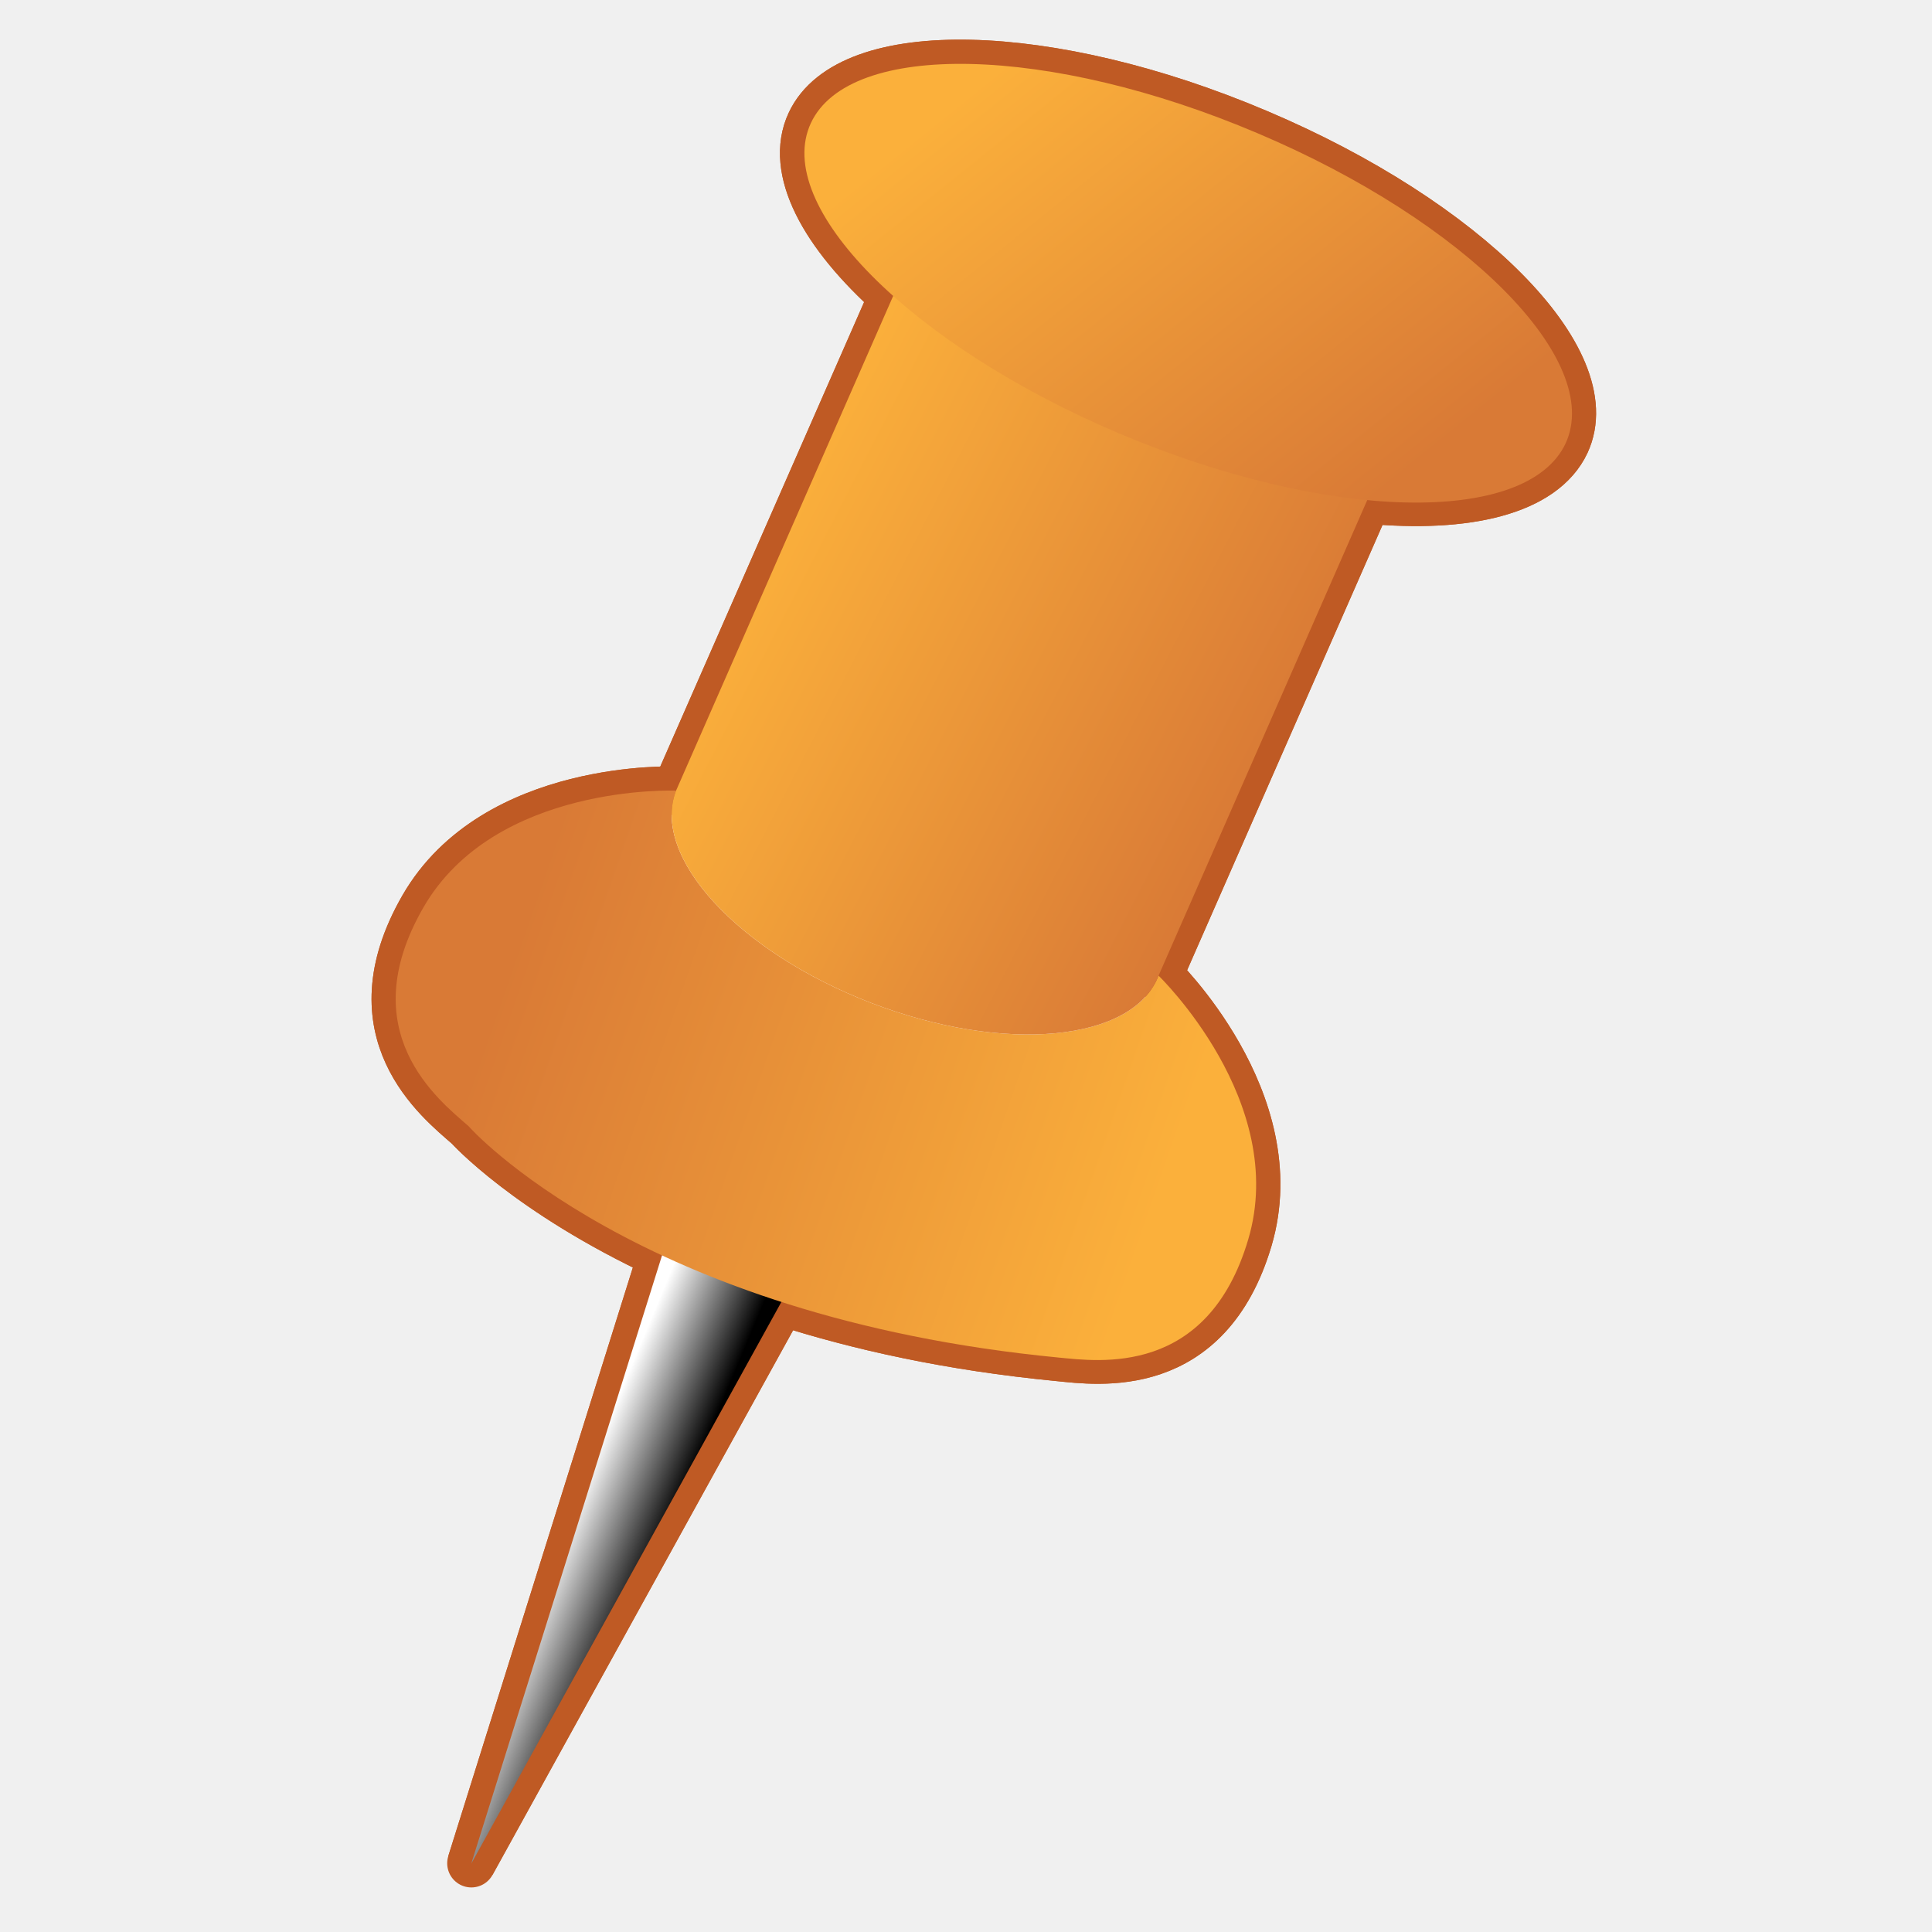
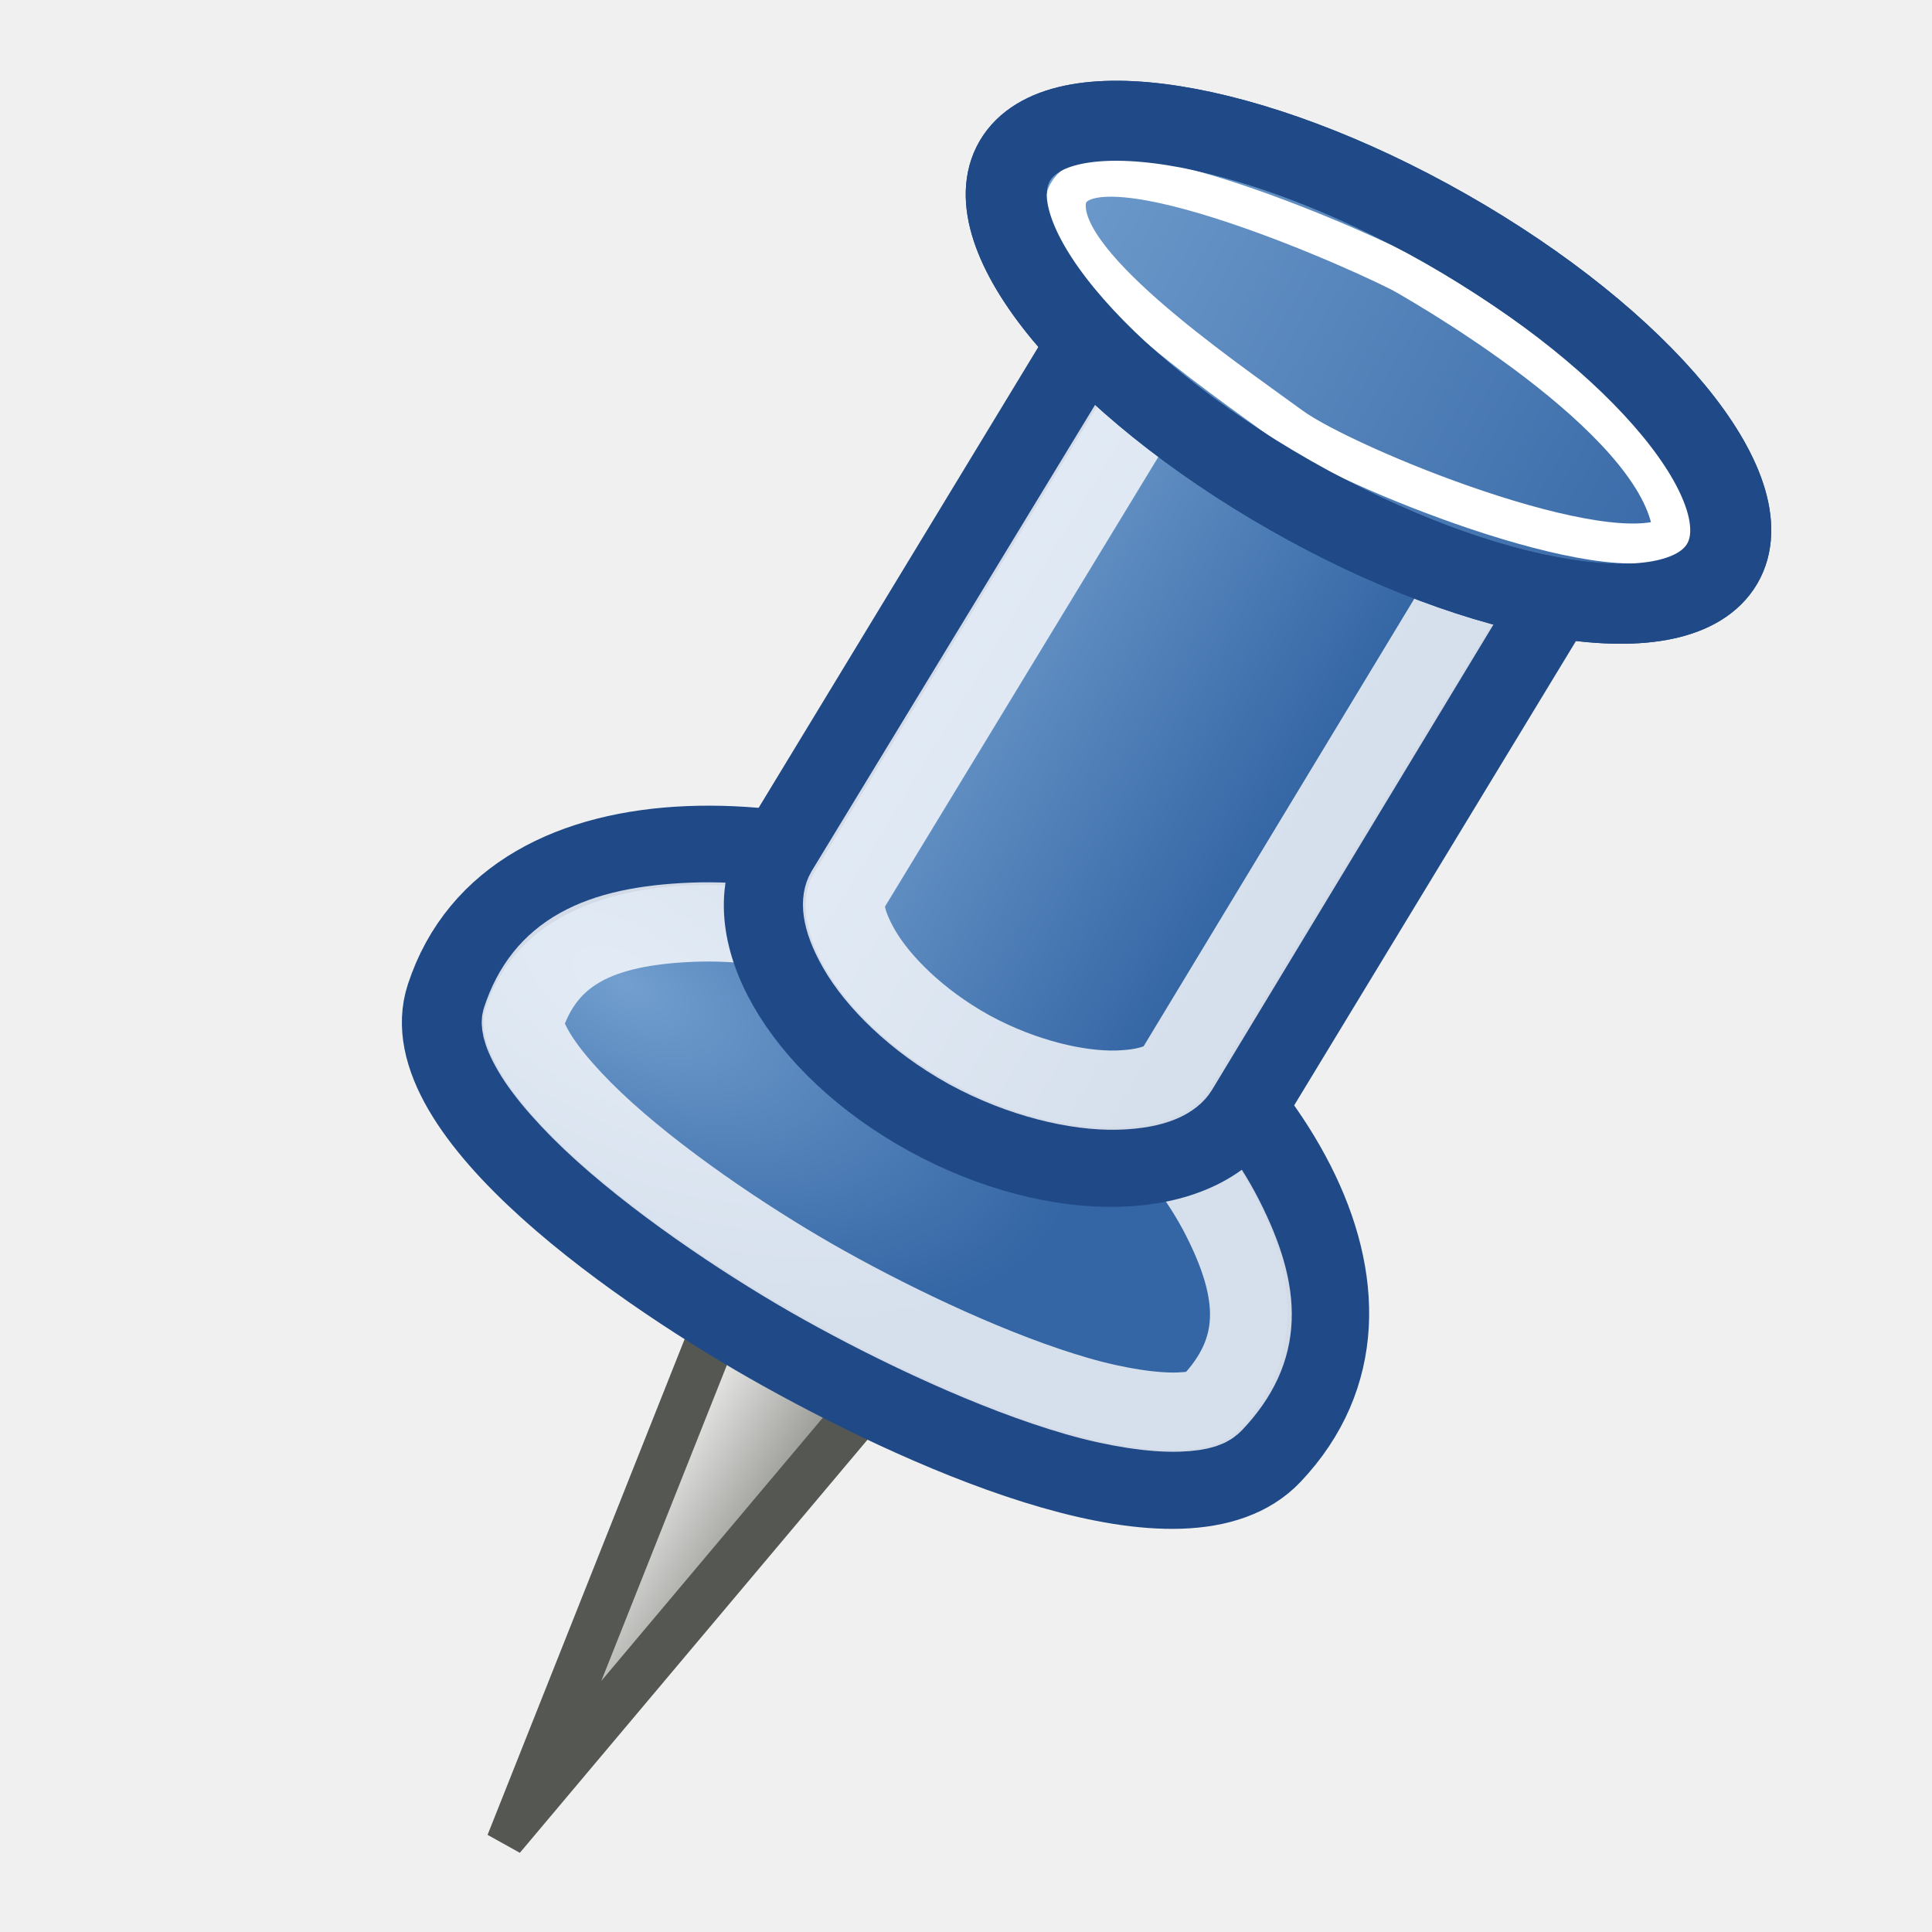
- <svg xmlns="http://www.w3.org/2000/svg" version="1.0" id="svg2" x="0px" y="0px" width="30px" height="30px" viewBox="0 0 30 30" enable-background="new 0 0 30 30" xml:space="preserve">
-   <g>
-     <g>
-       <path fill="#FFFFFF" stroke="#BF5A24" stroke-width="0.75" d="M19.529,2.069c-3.234-1.374-6.346-1.444-6.943-0.158    c-0.334,0.719,0.189,1.71,1.283,2.685l-3.371,7.681c0,0-2.812-0.117-3.924,1.813c-1.113,1.936,0.234,2.988,0.703,3.398    c-0.001,0,0.92,1.023,3.005,1.996l-2.963,9.449l4.816-8.726c1.189,0.384,2.613,0.702,4.303,0.865    c0.621,0.062,2.314,0.305,2.947-1.834c0.631-2.142-1.395-4.095-1.395-4.095l3.242-7.387c1.555,0.149,2.73-0.139,3.078-0.88    C24.904,5.597,22.766,3.44,19.529,2.069z" />
-     </g>
-     <g>
-       <path fill="none" stroke="#BF5A24" stroke-width="0.75" stroke-linecap="round" stroke-linejoin="round" d="M19.529,2.069    c-3.234-1.374-6.346-1.444-6.943-0.158c-0.334,0.719,0.189,1.71,1.283,2.685l-3.371,7.681c0,0-2.812-0.117-3.924,1.813    c-1.113,1.936,0.234,2.988,0.703,3.398c-0.001,0,0.92,1.023,3.005,1.996l-2.963,9.449l4.816-8.726    c1.189,0.384,2.613,0.702,4.303,0.865c0.621,0.062,2.314,0.305,2.947-1.834c0.631-2.142-1.395-4.095-1.395-4.095l3.242-7.387    c1.555,0.149,2.73-0.139,3.078-0.88C24.904,5.597,22.766,3.44,19.529,2.069z" />
+ <svg xmlns="http://www.w3.org/2000/svg" xmlns:xlink="http://www.w3.org/1999/xlink" width="24" height="24" id="svg2" version="1.1">
+   <defs id="defs4">
+     <linearGradient id="linearGradient4033">
+       <stop style="stop-color:#729fcf;stop-opacity:1;" offset="0" id="stop4035" />
+       <stop style="stop-color:#3465a4;stop-opacity:1;" offset="1" id="stop4037" />
+     </linearGradient>
+     <linearGradient id="linearGradient3998">
+       <stop style="stop-color:#eeeeec;stop-opacity:1;" offset="0" id="stop4000" />
+       <stop style="stop-color:#888a85;stop-opacity:1;" offset="1" id="stop4002" />
+     </linearGradient>
+     <linearGradient gradientTransform="translate(564,-2289)" y2="2313.492" x2="-553.925" y1="2312.905" x1="-555.331" gradientUnits="userSpaceOnUse" id="SVGID_1_">
+       <stop id="stop2829" style="stop-color:#FFFFFF" offset="0" />
+       <stop id="stop2831" style="stop-color:#000000" offset="1" />
+     </linearGradient>
+     <linearGradient gradientTransform="matrix(-0.6898,-0.724,-0.724,0.6898,-2402.682,-3539.513)" y2="701.801" x2="-4245.816" y1="706.721" x1="-4236.267" gradientUnits="userSpaceOnUse" id="SVGID_2_">
+       <stop id="stop2836" style="stop-color:#D97A36" offset="0" />
+       <stop id="stop2838" style="stop-color:#FBB03B" offset="1" />
+     </linearGradient>
+     <linearGradient gradientTransform="translate(376,-1526)" y2="1533.778" x2="-363.897" y1="1537.723" x1="-356.239" gradientUnits="userSpaceOnUse" id="SVGID_3_">
+       <stop id="stop2843" style="stop-color:#D97A36" offset="0" />
+       <stop id="stop2845" style="stop-color:#FBB03B" offset="1" />
+     </linearGradient>
+     <linearGradient gradientTransform="matrix(0.914,0.4056,-0.4056,0.914,511.3918,-1493.961)" y2="1567.545" x2="153.245" y1="1571.609" x1="161.134" gradientUnits="userSpaceOnUse" id="SVGID_4_">
+       <stop id="stop2850" style="stop-color:#D97A36" offset="0" />
+       <stop id="stop2852" style="stop-color:#FBB03B" offset="1" />
+     </linearGradient>
+     <linearGradient xlink:href="#SVGID_1_" id="linearGradient3751" gradientUnits="userSpaceOnUse" gradientTransform="translate(564,-2289)" x1="-555.331" y1="2312.905" x2="-553.925" y2="2313.492" />
+     <linearGradient xlink:href="#SVGID_2_" id="linearGradient3753" gradientUnits="userSpaceOnUse" gradientTransform="matrix(-1.135803,-1.146198,-1.192116,1.092055,-3956.298,-4598.641)" x1="-4236.267" y1="706.721" x2="-4245.816" y2="701.801" />
+     <linearGradient xlink:href="#SVGID_3_" id="linearGradient3755" gradientUnits="userSpaceOnUse" gradientTransform="matrix(1.629457,0,0,1.599571,612.6811,-1436.278)" x1="-356.239" y1="1537.723" x2="-363.897" y2="1533.778" />
+     <linearGradient xlink:href="#SVGID_4_" id="linearGradient3757" gradientUnits="userSpaceOnUse" gradientTransform="matrix(1.457009,0.6549226,-0.6465675,1.475836,815.2987,-1408.539)" x1="161.134" y1="1571.609" x2="153.245" y2="1567.545" />
+     <linearGradient xlink:href="#linearGradient3998" id="linearGradient4198" gradientUnits="userSpaceOnUse" x1="10.893" y1="33.517" x2="13.107" y2="33.517" />
+     <radialGradient xlink:href="#linearGradient4033" id="radialGradient4200" gradientUnits="userSpaceOnUse" gradientTransform="matrix(0.9943673,0.00472242,0.00255798,0.5415693,-2.750856,472.7122)" cx="14.125" cy="1031.862" fx="14.125" fy="1031.862" r="12" />
+     <linearGradient xlink:href="#linearGradient4033" id="linearGradient4202" gradientUnits="userSpaceOnUse" gradientTransform="matrix(0.9771725,6.2838499e-4,6.2838483e-4,0.9778982,-0.3445717,22.97974)" x1="15" y1="1020.362" x2="25.875" y2="1020.362" />
+     <linearGradient xlink:href="#linearGradient4033" id="linearGradient4204" gradientUnits="userSpaceOnUse" x1="11.5" y1="6" x2="33.5" y2="6" />
+     <linearGradient xlink:href="#linearGradient3998" id="linearGradient4257" gradientUnits="userSpaceOnUse" x1="10.893" y1="33.517" x2="13.107" y2="33.517" />
+     <radialGradient xlink:href="#linearGradient4033" id="radialGradient4259" gradientUnits="userSpaceOnUse" gradientTransform="matrix(0.9943673,0.00472242,0.00255798,0.5415693,-2.750856,472.7122)" cx="14.125" cy="1031.862" fx="14.125" fy="1031.862" r="12" />
+     <linearGradient xlink:href="#linearGradient4033" id="linearGradient4261" gradientUnits="userSpaceOnUse" gradientTransform="matrix(0.9771725,6.2838499e-4,6.2838483e-4,0.9778982,-0.3445717,22.97974)" x1="15" y1="1020.362" x2="25.875" y2="1020.362" />
+     <linearGradient xlink:href="#linearGradient4033" id="linearGradient4263" gradientUnits="userSpaceOnUse" x1="11.5" y1="6" x2="33.5" y2="6" />
+     <linearGradient xlink:href="#linearGradient4033" id="linearGradient4277" gradientUnits="userSpaceOnUse" x1="11.5" y1="6" x2="33.5" y2="6" />
+     <linearGradient xlink:href="#linearGradient4033" id="linearGradient4279" gradientUnits="userSpaceOnUse" gradientTransform="matrix(1.001999,-0.02085632,-0.02085633,0.9779168,21.48861,23.41219)" x1="15" y1="1020.362" x2="25.875" y2="1020.362" />
+     <radialGradient xlink:href="#linearGradient4033" id="radialGradient4281" gradientUnits="userSpaceOnUse" gradientTransform="matrix(0.9979628,6.4801146e-5,3.510518e-5,0.5406037,0.00892039,474.079)" cx="14.125" cy="1031.862" fx="14.125" fy="1031.862" r="12" />
+     <linearGradient xlink:href="#linearGradient3998" id="linearGradient4291" gradientUnits="userSpaceOnUse" x1="10.893" y1="33.517" x2="13.107" y2="33.517" />
+     <linearGradient xlink:href="#linearGradient4033" id="linearGradient4297" gradientUnits="userSpaceOnUse" x1="11.5" y1="6" x2="33.5" y2="6" />
+     <linearGradient xlink:href="#linearGradient3998" id="linearGradient4356" gradientUnits="userSpaceOnUse" x1="10.893" y1="33.517" x2="13.107" y2="33.517" />
+     <radialGradient xlink:href="#linearGradient4033" id="radialGradient4358" gradientUnits="userSpaceOnUse" gradientTransform="matrix(0.9979628,6.4801146e-5,3.510518e-5,0.5406037,0.00892039,474.079)" cx="14.125" cy="1031.862" fx="14.125" fy="1031.862" r="12" />
+     <linearGradient xlink:href="#linearGradient4033" id="linearGradient4360" gradientUnits="userSpaceOnUse" gradientTransform="matrix(1.001999,-0.02085632,-0.02085633,0.9779168,21.48861,23.41219)" x1="15" y1="1020.362" x2="25.875" y2="1020.362" />
+     <linearGradient xlink:href="#linearGradient4033" id="linearGradient4362" gradientUnits="userSpaceOnUse" x1="11.5" y1="6" x2="33.5" y2="6" />
+     <linearGradient xlink:href="#linearGradient4033" id="linearGradient4379" gradientUnits="userSpaceOnUse" x1="11.5" y1="6" x2="33.5" y2="6" />
+     <linearGradient xlink:href="#linearGradient4033" id="linearGradient4383" gradientUnits="userSpaceOnUse" gradientTransform="matrix(0.9914753,-0.00770029,-0.0077003,0.9825839,8.650168,17.91736)" x1="15" y1="1020.362" x2="25.875" y2="1020.362" />
+     <radialGradient xlink:href="#linearGradient4033" id="radialGradient4385" gradientUnits="userSpaceOnUse" gradientTransform="matrix(1.005284,-0.0016392,-8.8790128e-4,0.5435035,1.206493,471.6428)" cx="14.125" cy="1031.862" fx="14.125" fy="1031.862" r="12" />
+     <linearGradient xlink:href="#linearGradient3998" id="linearGradient4389" gradientUnits="userSpaceOnUse" x1="10.893" y1="33.517" x2="13.107" y2="33.517" />
+     <linearGradient xlink:href="#linearGradient4033" id="linearGradient4411" gradientUnits="userSpaceOnUse" gradientTransform="matrix(0.9914753,-0.00770029,-0.0077003,0.9825839,8.650168,17.91736)" x1="15" y1="1020.362" x2="25.875" y2="1020.362" />
+     <linearGradient xlink:href="#linearGradient4033" id="linearGradient4415" gradientUnits="userSpaceOnUse" gradientTransform="matrix(0.9914753,-0.00770029,-0.0077003,0.9825839,8.650168,17.91736)" x1="15" y1="1020.362" x2="25.875" y2="1020.362" />
+     <linearGradient xlink:href="#linearGradient3998" id="linearGradient4421" gradientUnits="userSpaceOnUse" x1="10.893" y1="33.517" x2="13.107" y2="33.517" />
+   </defs>
+   <g id="layer1" transform="translate(0,-1028.362)">
+     <g transform="matrix(0.4470556,0.2500323,-0.2581077,0.4330686,267.7515,589.833)" id="g4188">
+       <g id="g4287" transform="matrix(0.9645147,-0.0070708,-0.0070708,0.95635,9.025306,45.60349)" style="stroke-width:1.449;stroke-miterlimit:4;stroke-dasharray:none">
+         <path style="fill:url(#linearGradient4421);fill-opacity:1;stroke:none" id="path3826" d="m 13.936,35.118 -3.873,0 L 12,31.764 l 1.936,3.354 z" transform="matrix(1.807392,0,0,-6.559133,0.3112934,1260.206)" />
+         <path transform="matrix(1.808677,0.00916212,-0.03324985,-6.60219,1.223104,1261.538)" d="m 13.936,35.118 -3.873,0 L 12,31.764 l 1.936,3.354 z" id="path4011" style="fill:none;stroke:#555753;stroke-width:0.593;stroke-miterlimit:4;stroke-opacity:1;stroke-dasharray:none" />
+       </g>
+       <path d="m 22.666,1026.407 c -6.035,0.011 -12.827,3.311 -11.698,8.447 0.651,2.963 7.615,3.6 11.425,3.594 4.318,-0.01 10.776,-0.665 11.437,-3.631 1.145,-5.14 -5.128,-8.42 -11.163,-8.41 z" style="fill:url(#radialGradient4385);fill-opacity:1;stroke:#204a87;stroke-width:1.968;stroke-linecap:butt;stroke-linejoin:miter;stroke-miterlimit:4;stroke-opacity:1;stroke-dasharray:none" id="path3974" />
+       <path style="opacity:0.8;fill:none;stroke:#ffffff;stroke-width:1.968;stroke-linecap:butt;stroke-linejoin:miter;stroke-miterlimit:4;stroke-opacity:1;stroke-dasharray:none" id="path4419" d="m 22.656,1028.312 c -2.672,0 -5.593,0.789 -7.5,2 -1.907,1.211 -2.686,2.424 -2.312,4.125 0.012,0.056 0.088,0.245 0.625,0.562 0.537,0.318 1.436,0.638 2.469,0.875 2.065,0.474 4.672,0.659 6.469,0.656 2.065,-0 4.67,-0.182 6.656,-0.656 0.993,-0.237 1.818,-0.567 2.312,-0.875 0.494,-0.308 0.569,-0.483 0.594,-0.594 0.392,-1.76 -0.325,-2.943 -2.094,-4.125 -1.769,-1.182 -4.548,-1.973 -7.219,-1.969 z" />
+       <path id="path3769" d="m 22.694,1009.04 c -3.559,0.03 -6.458,1.81 -6.475,3.981 l -0.116,14.739 c -0.017,2.171 2.855,3.908 6.414,3.88 3.559,-0.03 6.458,-1.81 6.475,-3.98 l 0.116,-14.739 c 0.017,-2.171 -2.855,-3.908 -6.414,-3.88 z" style="fill:url(#linearGradient4383);fill-opacity:1;stroke:#204a87;stroke-width:1.968;stroke-miterlimit:4;stroke-opacity:1;stroke-dasharray:none" />
+       <path style="fill:url(#linearGradient4415);fill-opacity:1;stroke:#ffffff;stroke-width:1.968;stroke-miterlimit:4;stroke-opacity:1;stroke-dasharray:none;opacity:0.8" id="path4413" d="m 22.688,1010.938 c -1.448,0.018 -2.762,0.41 -3.562,0.906 -0.807,0.5 -0.998,0.949 -1,1.187 a 1.916,1.916 0 0 1 0,0.031 L 18,1027.75 l 0,0.031 c 0.003,0.231 0.189,0.626 0.969,1.094 0.786,0.472 2.08,0.849 3.531,0.844 0.011,-1e-4 0.02,0 0.031,0 1.453,-0.018 2.763,-0.416 3.562,-0.906 0.806,-0.494 0.998,-0.918 1,-1.156 l 0.094,-14.75 c 0.002,-0.239 -0.155,-0.652 -0.938,-1.125 -0.776,-0.469 -2.08,-0.849 -3.531,-0.844 -0.011,0 -0.02,-10e-5 -0.031,0 z" />
+       <path transform="matrix(0.9402835,0.00742702,0.00744084,0.9506269,1.099245,1004.254)" d="M 33,6 A 10.5,4 0 1 1 12,6 10.5,4 0 1 1 33,6 z" id="path3767" style="fill:url(#linearGradient4379);fill-opacity:1;stroke:#204a87;stroke-width:2.082;stroke-miterlimit:4;stroke-opacity:1;stroke-dasharray:none" />
+       <path style="fill:none;fill-opacity:1;stroke:#ffffff;stroke-width:1.041;stroke-miterlimit:4;stroke-opacity:1;opacity:1;stroke-dasharray:none" d="m 31.546,5.988 c -0.963,1.706 -8.22,2.658 -9.932,2.464 -2.335,-0.265 -7.557,-0.684 -7.991,-2.31 -0.344,-1.87 7.686,-2.6 8.587,-2.595 0.979,0.006 7.804,0.07 9.337,2.441 z" id="path4396" transform="matrix(0.9402835,0.00742702,0.00744084,0.9506269,1.099245,1004.254)" />
+       <path style="fill:none;fill-opacity:1;stroke:#204a87;stroke-width:2.082;stroke-miterlimit:4;stroke-opacity:1;stroke-dasharray:none" id="path4405" d="M 33,6 A 10.5,4 0 1 1 12,6 10.5,4 0 1 1 33,6 z" transform="matrix(0.9402835,0.00742702,0.00744084,0.9506269,1.099245,1004.254)" />
    </g>
  </g>
-   <g>
-     <linearGradient id="SVGID_1_" gradientUnits="userSpaceOnUse" x1="-555.332" y1="2312.905" x2="-553.925" y2="2313.492" gradientTransform="matrix(1 0 0 1 564 -2289)">
-       <stop offset="0" style="stop-color:#FFFFFF" />
-       <stop offset="1" style="stop-color:#000000" />
-     </linearGradient>
-     <polygon fill="url(#SVGID_1_)" points="7.318,28.938 12.297,19.92 10.422,19.041  " />
-     <linearGradient id="SVGID_2_" gradientUnits="userSpaceOnUse" x1="-4236.267" y1="706.721" x2="-4245.816" y2="701.801" gradientTransform="matrix(-0.6898 -0.724 -0.724 0.6898 -2402.682 -3539.513)">
-       <stop offset="0" style="stop-color:#D97A36" />
-       <stop offset="1" style="stop-color:#FBB03B" />
-     </linearGradient>
-     <path fill="url(#SVGID_2_)" d="M16.438,21.08c0.621,0.059,2.313,0.303,2.945-1.836c0.633-2.141-1.393-4.094-1.393-4.094   c-0.395,1.026-2.391,1.217-4.461,0.424c-2.068-0.793-3.426-2.27-3.031-3.297c0,0-2.812-0.115-3.924,1.815   c-1.113,1.934,0.234,2.986,0.703,3.396C7.275,17.492,9.9,20.449,16.438,21.08z" />
-     <linearGradient id="SVGID_3_" gradientUnits="userSpaceOnUse" x1="-356.239" y1="1537.723" x2="-363.897" y2="1533.778" gradientTransform="matrix(1 0 0 1 376 -1526)">
-       <stop offset="0" style="stop-color:#D97A36" />
-       <stop offset="1" style="stop-color:#FBB03B" />
-     </linearGradient>
-     <path fill="url(#SVGID_3_)" d="M17.99,15.15c-0.395,1.026-2.391,1.217-4.461,0.424c-2.068-0.793-3.426-2.27-3.031-3.297l4.1-9.342   c-0.395,1.027,0.964,2.503,3.031,3.296c2.07,0.793,4.066,0.604,4.461-0.424L17.99,15.15z" />
-     <linearGradient id="SVGID_4_" gradientUnits="userSpaceOnUse" x1="161.134" y1="1571.609" x2="153.245" y2="1567.545" gradientTransform="matrix(0.914 0.4056 -0.4056 0.914 511.3918 -1493.961)">
-       <stop offset="0" style="stop-color:#D97A36" />
-       <stop offset="1" style="stop-color:#FBB03B" />
-     </linearGradient>
-     <path fill="url(#SVGID_4_)" d="M24.311,6.884c-0.6,1.286-3.707,1.215-6.941-0.157c-3.236-1.374-5.377-3.529-4.779-4.815   c0.597-1.286,3.707-1.216,6.939,0.158C22.766,3.441,24.904,5.598,24.311,6.884z" />
-   </g>
</svg>
